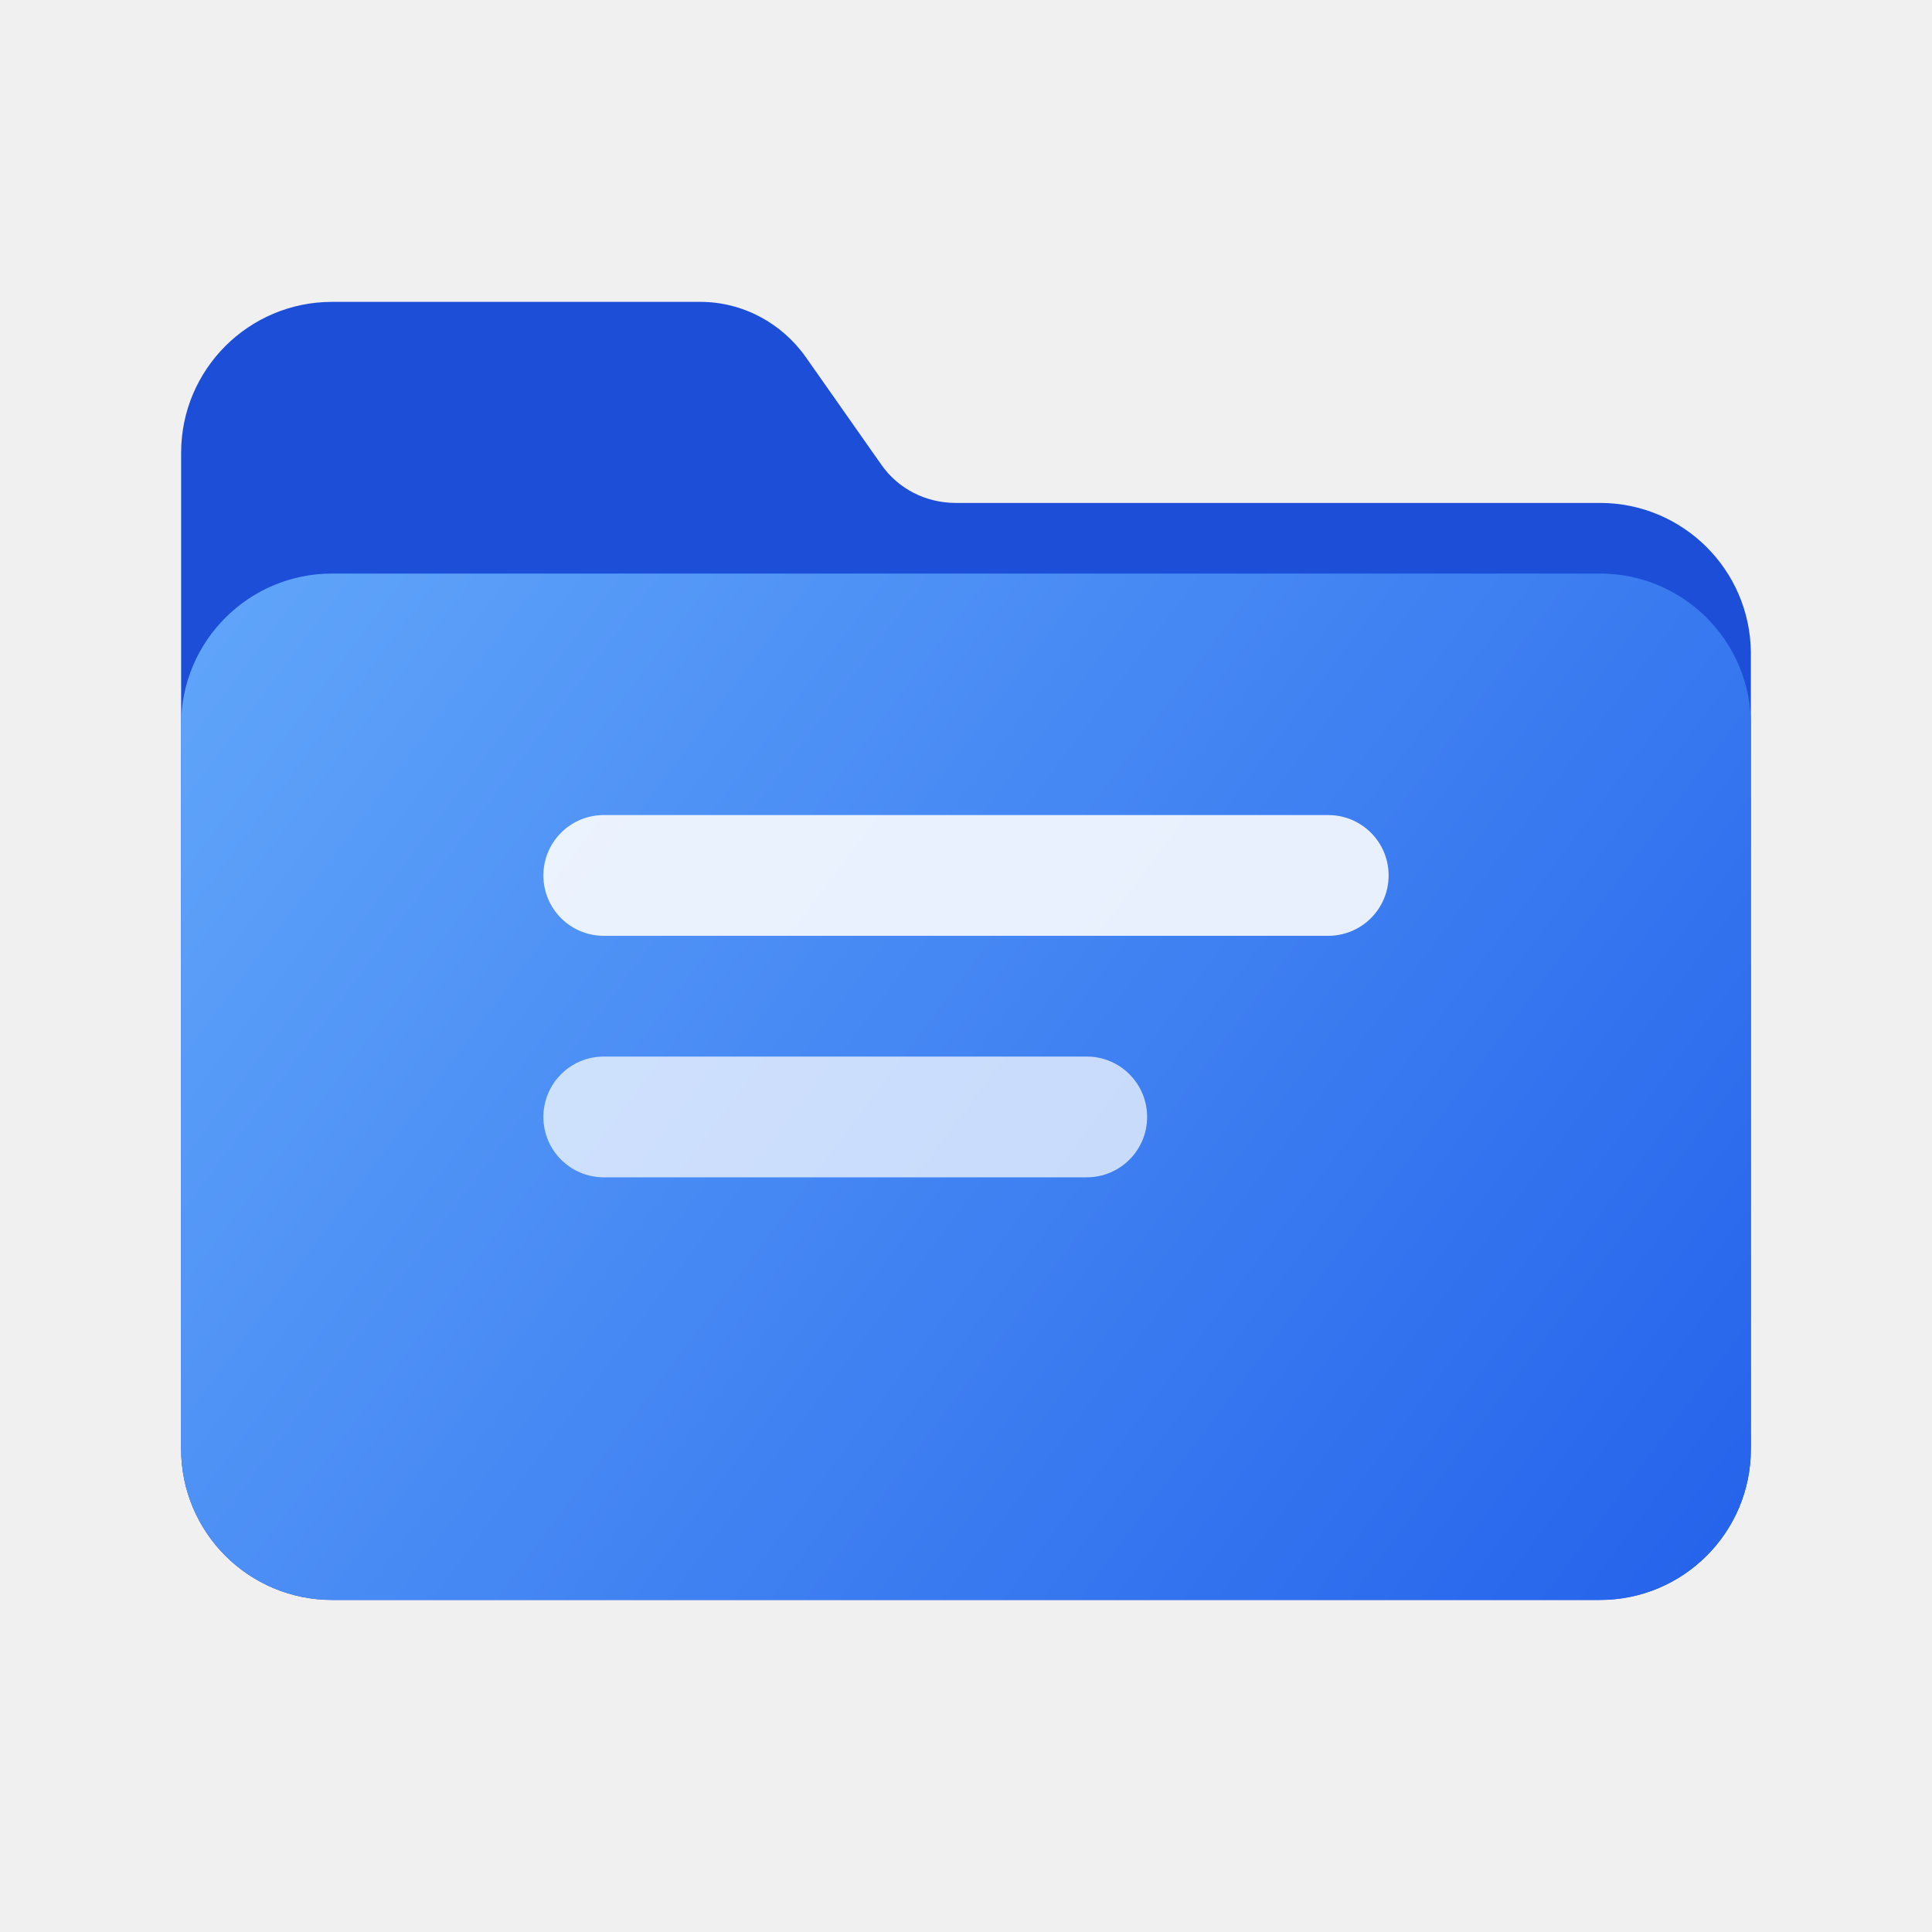
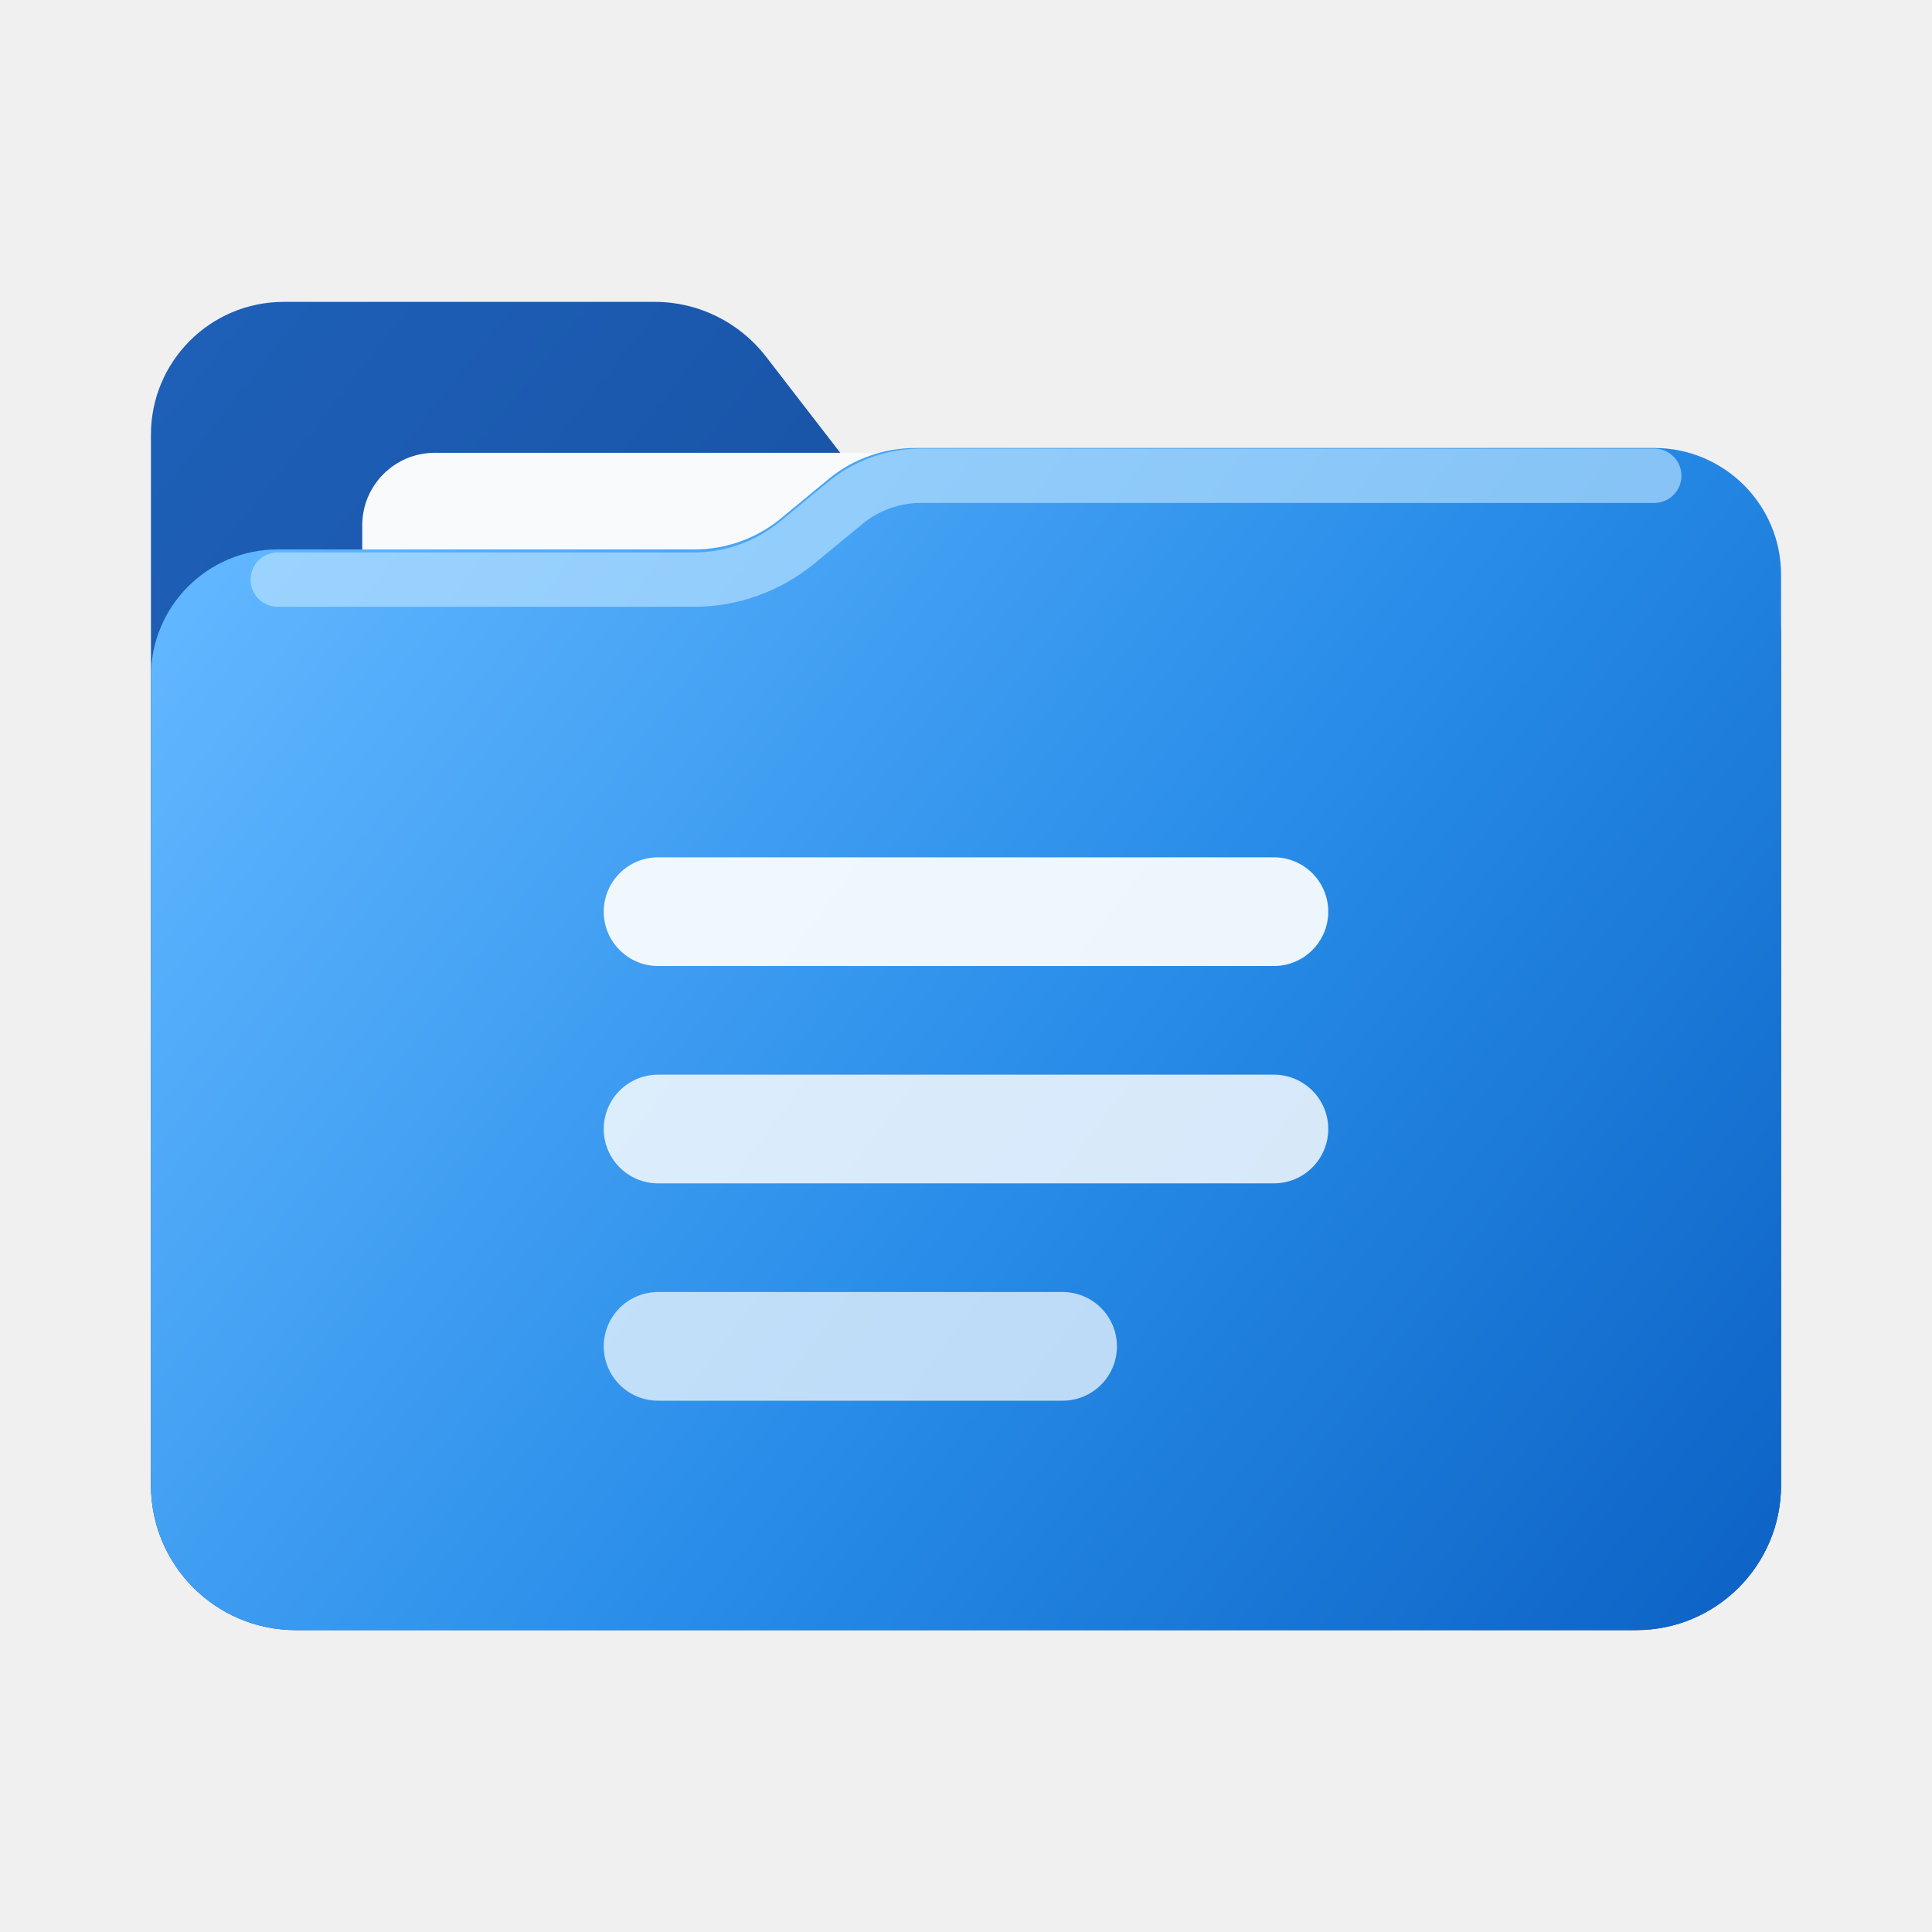
<svg xmlns="http://www.w3.org/2000/svg" width="32" height="32" viewBox="0 0 32 32" fill="none">
  <defs>
-     <linearGradient id="fg" x1="4" y1="9" x2="28" y2="27" gradientUnits="userSpaceOnUse">
-       <stop offset="0%" stop-color="#60A5FA" />
-       <stop offset="100%" stop-color="#2563EB" />
+     <linearGradient id="w11-doc-back" x1="3" y1="5" x2="22" y2="20" gradientUnits="userSpaceOnUse">
+       <stop offset="0%" stop-color="#1E60B8" />
+       <stop offset="100%" stop-color="#124794" />
+     </linearGradient>
+     <linearGradient id="w11-doc-front" x1="4" y1="9" x2="28" y2="27" gradientUnits="userSpaceOnUse">
+       <stop offset="0%" stop-color="#60B6FF" />
+       <stop offset="55%" stop-color="#288CE8" />
+       <stop offset="100%" stop-color="#0E65C7" />
    </linearGradient>
  </defs>
-   <path d="M3 7.5A2.5 2.5 0 0 1 5.5 5h6.1c.7 0 1.35.35 1.75.92L14.6 7.7c.28.4.74.63 1.23.63H26.5A2.5 2.5 0 0 1 29 10.8V24a2.5 2.5 0 0 1-2.5 2.5h-21A2.5 2.5 0 0 1 3 24V7.5Z" fill="#1D4ED8" />
-   <rect x="3" y="9.5" width="26" height="17" rx="2.5" fill="url(#fg)" />
-   <rect x="9" y="13.5" width="14" height="2" rx="1" fill="#FFFFFF" fill-opacity="0.88" />
-   <rect x="9" y="17.5" width="10" height="2" rx="1" fill="#FFFFFF" fill-opacity="0.72" />
+   <path d="M2.5 7.2A2.2 2.2 0 0 1 4.7 5h6.15c.72 0 1.4.34 1.84.91l1.42 1.84c.28.37.72.58 1.18.58H27.3a2.2 2.2 0 0 1 2.2 2.2V24.6a2.4 2.4 0 0 1-2.4 2.4H4.9a2.4 2.4 0 0 1-2.4-2.4V7.2Z" fill="url(#w11-doc-back)" />
+   <rect x="6" y="7.5" width="20" height="6" rx="1.2" fill="#F8FAFC" />
+   <path d="M2.5 11.2c0-1.16.94-2.1 2.1-2.1h6.9c.52 0 1.03-.18 1.43-.51l.8-.66c.4-.33.91-.51 1.43-.51H27.4c1.16 0 2.1.94 2.1 2.1v15.08A2.4 2.4 0 0 1 27.1 27H4.9a2.4 2.4 0 0 1-2.4-2.4V11.2Z" fill="url(#w11-doc-front)" />
+   <path d="M4.6 9.6h6.9c.62 0 1.22-.22 1.7-.61l.8-.66c.35-.29.8-.45 1.25-.45H27.4" stroke="#BBE3FF" stroke-opacity="0.65" stroke-width="0.9" stroke-linecap="round" />
+   <rect x="10" y="14.2" width="12" height="1.8" rx="0.9" fill="#FFFFFF" fill-opacity="0.92" />
+   <rect x="10" y="17.8" width="12" height="1.8" rx="0.9" fill="#FFFFFF" fill-opacity="0.82" />
+   <rect x="10" y="21.4" width="8.5" height="1.8" rx="0.9" fill="#FFFFFF" fill-opacity="0.7" />
</svg>
